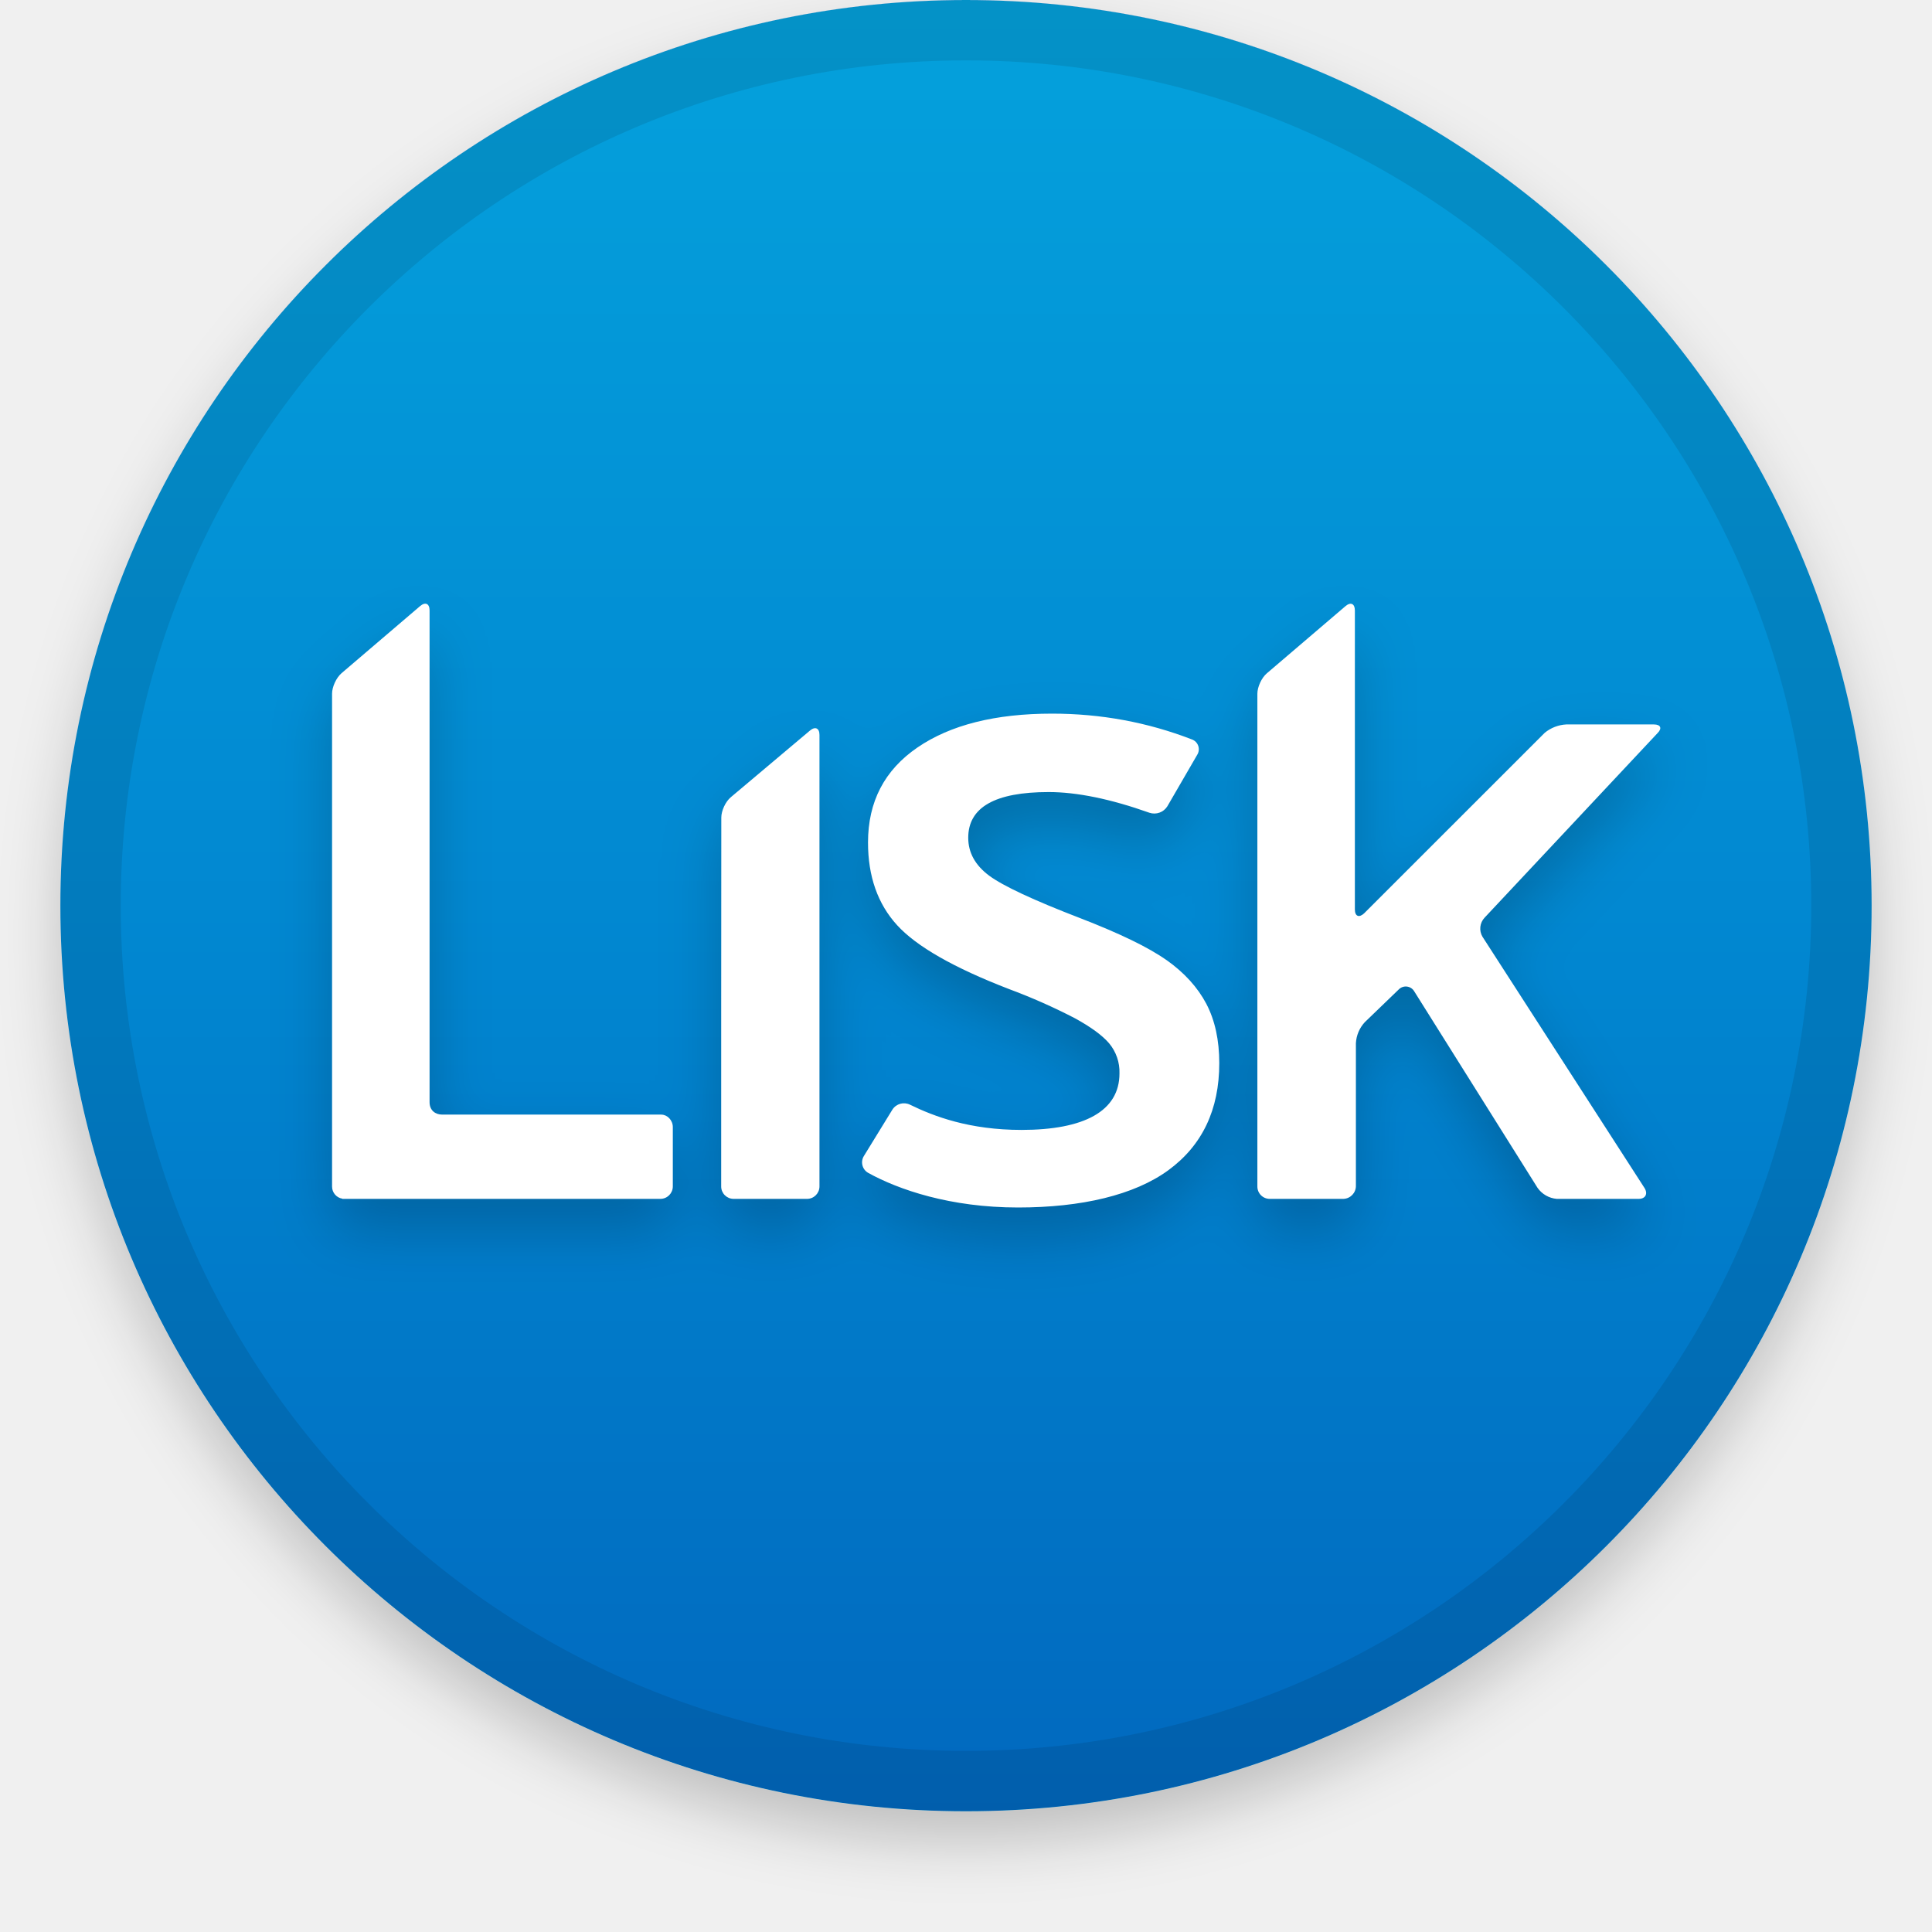
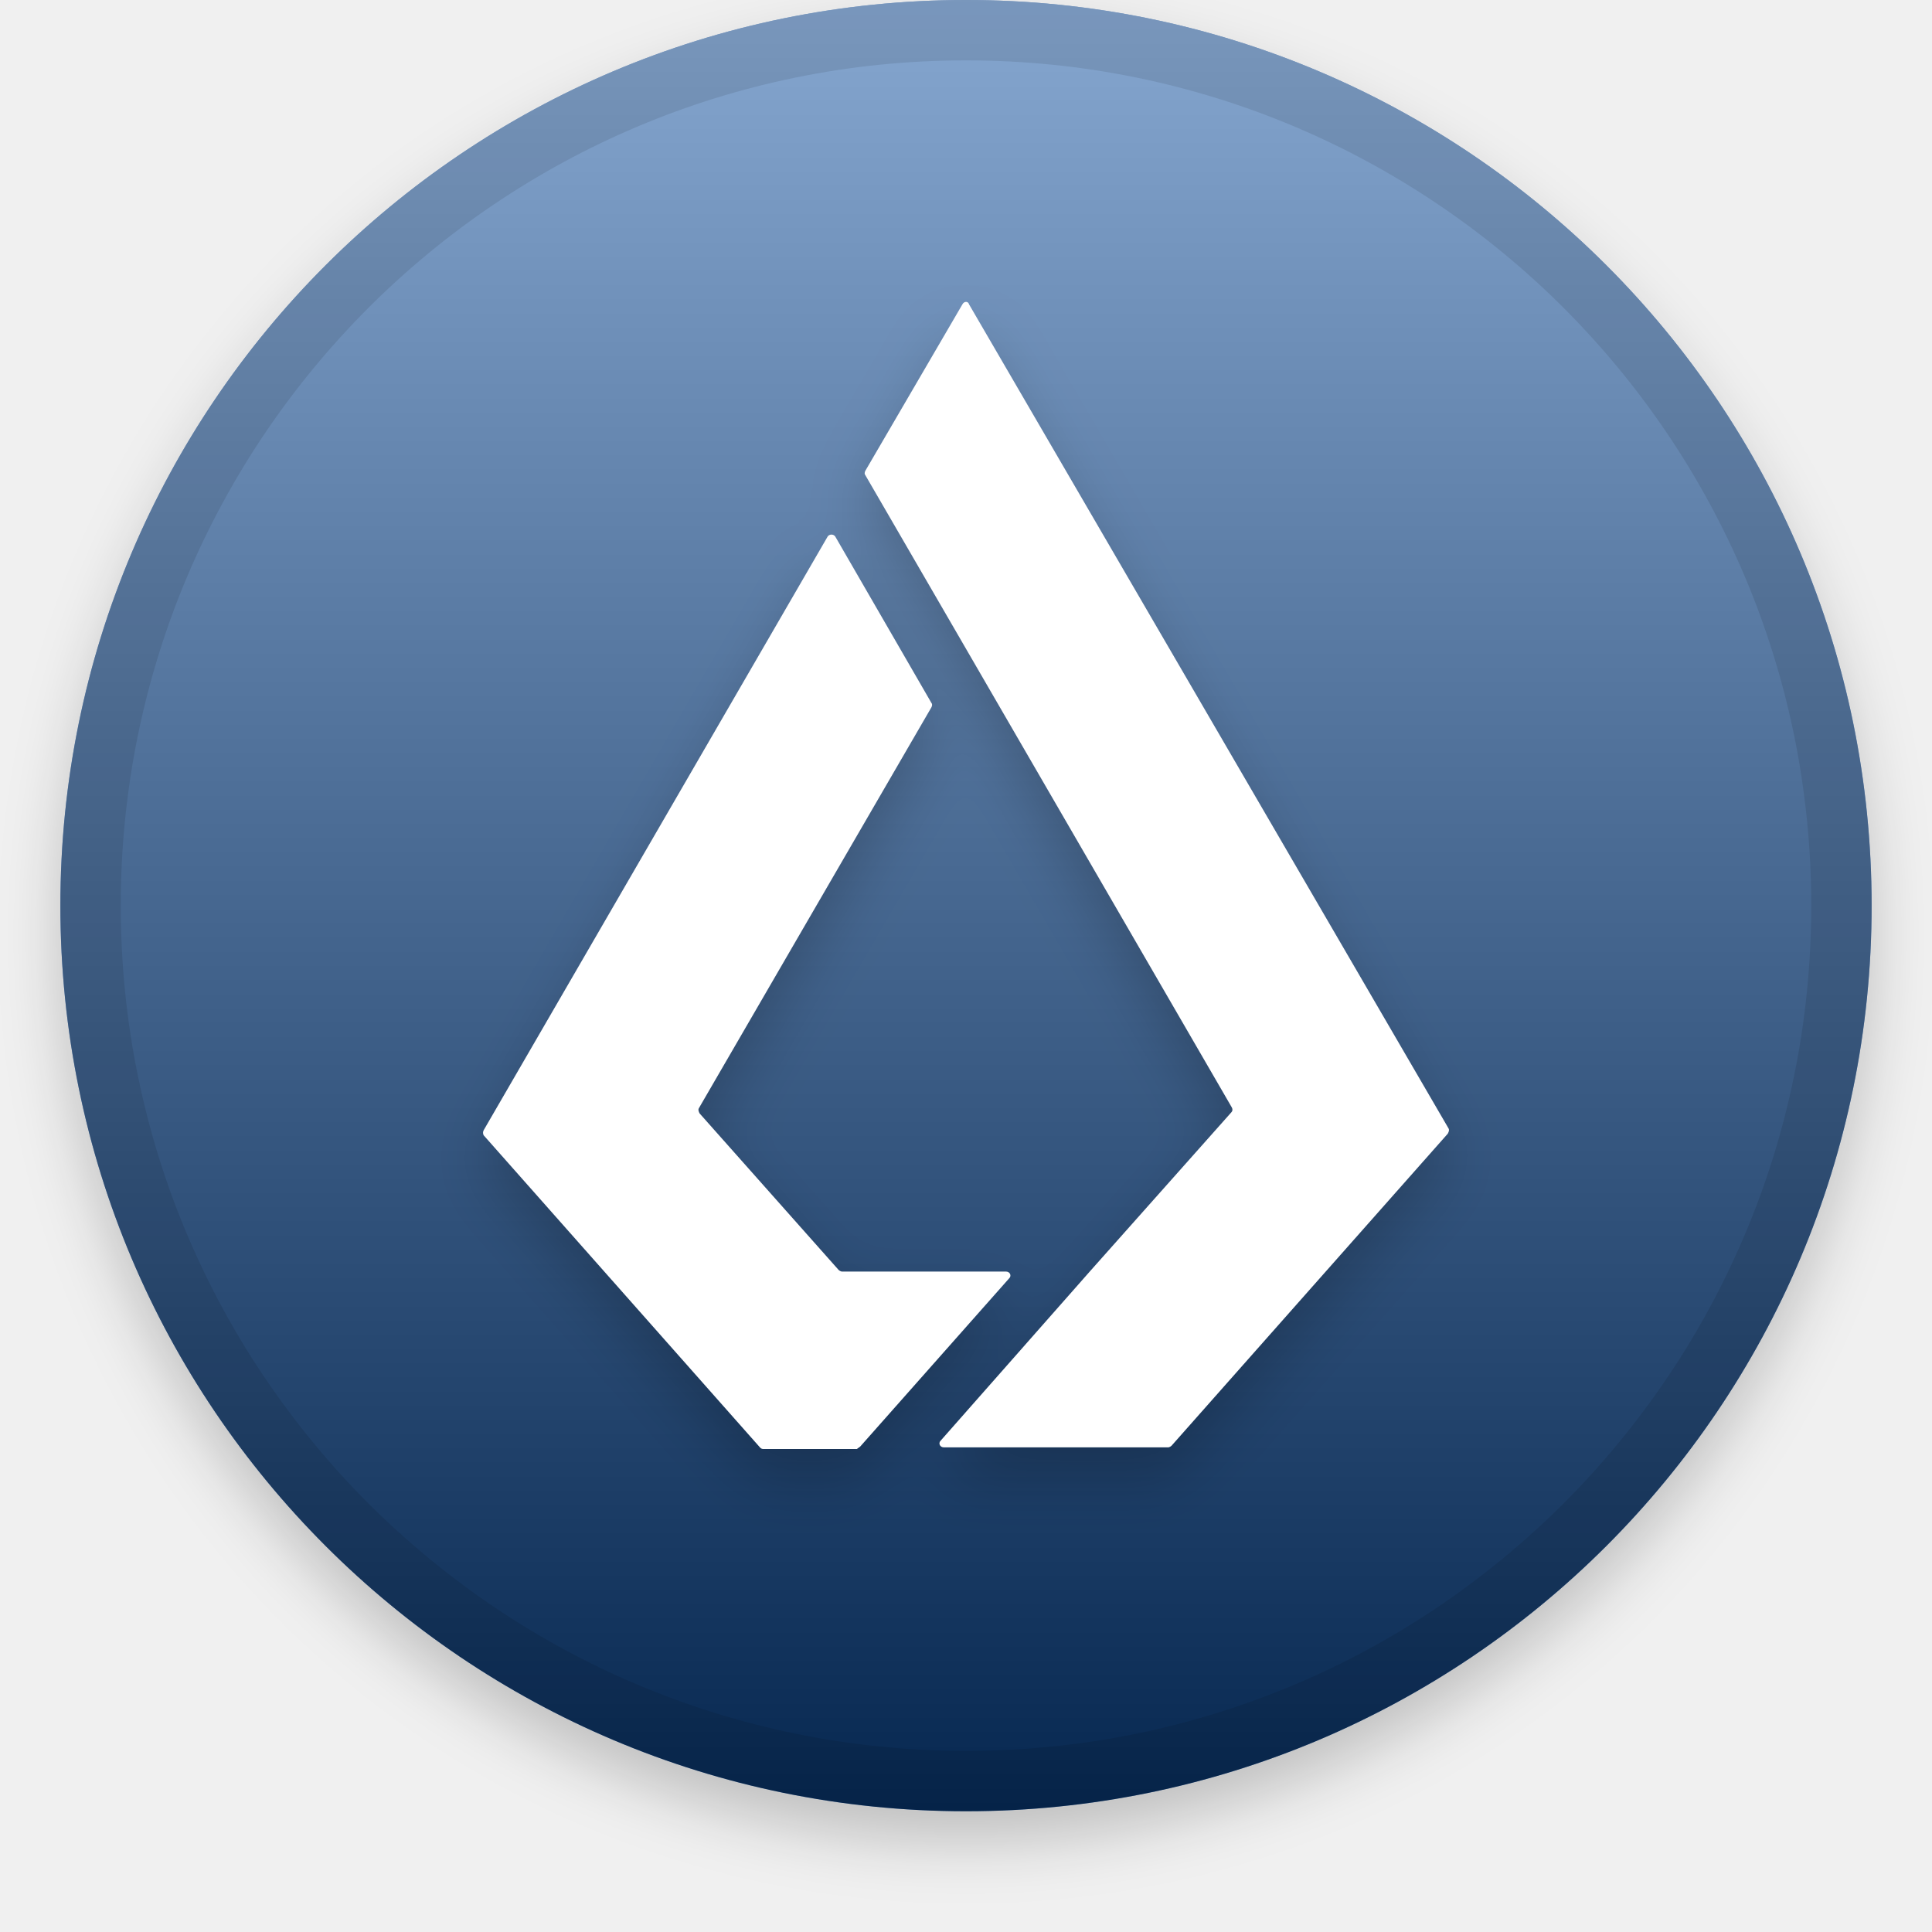
- <svg xmlns="http://www.w3.org/2000/svg" xmlns:xlink="http://www.w3.org/1999/xlink" width="32" height="32">
+ <svg xmlns="http://www.w3.org/2000/svg" xmlns:xlink="http://www.w3.org/1999/xlink" height="32" viewBox="0 0 32 32" width="32">
  <defs>
-     <linearGradient id="c" x1="50%" x2="50%" y1="0%" y2="100%">
-       <stop offset="0%" stop-color="#FFF" stop-opacity=".5" />
-       <stop offset="100%" stop-opacity=".5" />
+     <linearGradient id="a" x1="50%" x2="50%" y1="0%" y2="100%">
+       <stop offset="0" stop-color="#fff" stop-opacity=".5" />
+       <stop offset="1" stop-opacity=".5" />
    </linearGradient>
    <circle id="b" cx="16" cy="15" r="15" />
-     <filter id="a" width="111.7%" height="111.7%" x="-5.8%" y="-4.2%" filterUnits="objectBoundingBox">
+     <filter id="c" height="111.7%" width="111.7%" x="-5.8%" y="-4.2%">
      <feOffset dy=".5" in="SourceAlpha" result="shadowOffsetOuter1" />
      <feGaussianBlur in="shadowOffsetOuter1" result="shadowBlurOuter1" stdDeviation=".5" />
      <feComposite in="shadowBlurOuter1" in2="SourceAlpha" operator="out" result="shadowBlurOuter1" />
-       <feColorMatrix in="shadowBlurOuter1" values="0 0 0 0 0 0 0 0 0 0 0 0 0 0 0 0 0 0 0.199 0" />
+       <feColorMatrix in="shadowBlurOuter1" values="0 0 0 0 0   0 0 0 0 0   0 0 0 0 0  0 0 0 0.199 0" />
    </filter>
-     <path id="e" d="M13.416 12.1c.087-.073.157-.04.157.073v7.479a.206.206 0 0 1-.206.205h-1.216a.206.206 0 0 1-.206-.205c0-.99 0-5.121.002-6.11 0-.114.07-.265.158-.338l1.311-1.104zm-2.46 6.362c.096 0 .188.092.188.206v.984a.206.206 0 0 1-.206.205h-5.27l.003-.003a.203.203 0 0 1-.171-.2V11.49c0-.113.07-.265.156-.339l1.302-1.112c.087-.074.157-.042.157.071v8.146c0 .137.098.205.206.205h3.635zm8.366-2.56c.296.21.515.452.659.725.143.274.214.601.214.982 0 .77-.281 1.362-.844 1.774-.563.411-1.438.617-2.488.617-1.124 0-1.98-.295-2.484-.574a.2.2 0 0 1-.069-.281l.472-.768a.227.227 0 0 1 .29-.08c.401.196.989.418 1.848.418 1.036 0 1.622-.311 1.622-.935a.74.74 0 0 0-.172-.5c-.114-.133-.303-.27-.565-.414a9.779 9.779 0 0 0-1.095-.485c-.912-.352-1.528-.704-1.85-1.056-.322-.352-.483-.81-.483-1.37 0-.677.273-1.201.82-1.575.545-.373 1.288-.56 2.228-.56.81 0 1.582.143 2.316.427a.173.173 0 0 1 .088.256l-.494.852a.255.255 0 0 1-.296.107c-.645-.229-1.202-.343-1.67-.343-.888 0-1.332.252-1.332.757 0 .247.116.456.347.628.232.171.736.407 1.514.706.653.253 1.128.483 1.424.693zm8.131-3.758l-2.863 3.055a.264.264 0 0 0-.035.317l2.682 4.159c.061.095.02.182-.095.182h-1.357a.433.433 0 0 1-.318-.182l-2.042-3.254a.163.163 0 0 0-.26-.03l-.56.54a.555.555 0 0 0-.147.348v2.363a.214.214 0 0 1-.206.215h-1.22a.204.204 0 0 1-.206-.204v-8.162c0-.113.07-.265.156-.338l1.303-1.113c.086-.074.156-.042.156.071v4.952c0 .113.068.143.152.066l2.992-2.991a.612.612 0 0 1 .358-.139h1.45c.114 0 .141.065.06.145z" />
-     <filter id="d" width="115.9%" height="135%" x="-8%" y="-12.5%" filterUnits="objectBoundingBox">
+     <path id="d" d="m14.249 23.958c-.014.014-.042.028-.055.042h-1.553c-.028 0-.042-.014-.055-.028l-4.575-5.168c-.014-.028-.014-.056 0-.084l5.698-9.834c.028-.042.097-.042.125 0l1.594 2.758c.014.014.014.042 0 .07l-3.854 6.644c-.014.028 0 .056.014.084l2.301 2.591c.014.014.042.028.055.028h2.717c.069 0 .097.07.055.111zm1.691-18.916c.028-.056.097-.056.111 0l7.943 13.651c.014.028 0 .056-.014.084l-4.575 5.168c-.014.014-.042.028-.055.028h-3.715c-.069 0-.097-.07-.055-.111l2.481-2.814 2.329-2.619c.028-.028.028-.056.014-.084l-4.408-7.606-1.664-2.87c-.014-.014-.014-.042 0-.07z" />
+     <filter id="e" height="118.4%" width="121.9%" x="-10.9%" y="-6.6%">
      <feOffset dy=".5" in="SourceAlpha" result="shadowOffsetOuter1" />
      <feGaussianBlur in="shadowOffsetOuter1" result="shadowBlurOuter1" stdDeviation=".5" />
-       <feColorMatrix in="shadowBlurOuter1" values="0 0 0 0 0 0 0 0 0 0 0 0 0 0 0 0 0 0 0.204 0" />
+       <feColorMatrix in="shadowBlurOuter1" values="0 0 0 0 0   0 0 0 0 0   0 0 0 0 0  0 0 0 0.204 0" />
    </filter>
  </defs>
-   <g fill="none" fill-rule="evenodd">
-     <g fill-rule="nonzero">
-       <use fill="#000" filter="url(#a)" xlink:href="#b" />
-       <use fill="#0288D1" fill-rule="evenodd" xlink:href="#b" />
-       <use fill="url(#c)" fill-rule="evenodd" style="mix-blend-mode:soft-light" xlink:href="#b" />
+   <g fill="none" fill-rule="nonzero">
+     <g>
+       <use fill="#000" filter="url(#c)" xlink:href="#b" />
+       <use fill="#0d4ea0" fill-rule="evenodd" xlink:href="#b" />
+       <use fill="url(#a)" fill-rule="evenodd" xlink:href="#b" />
      <circle cx="16" cy="15" r="14.5" stroke="#000" stroke-opacity=".097" />
    </g>
-     <use fill="#000" filter="url(#d)" xlink:href="#e" />
-     <use fill="#FFF" xlink:href="#e" />
+     <g>
+       <use fill="#000" filter="url(#e)" xlink:href="#d" />
+       <use fill="#fff" fill-rule="evenodd" xlink:href="#d" />
+     </g>
  </g>
</svg>
